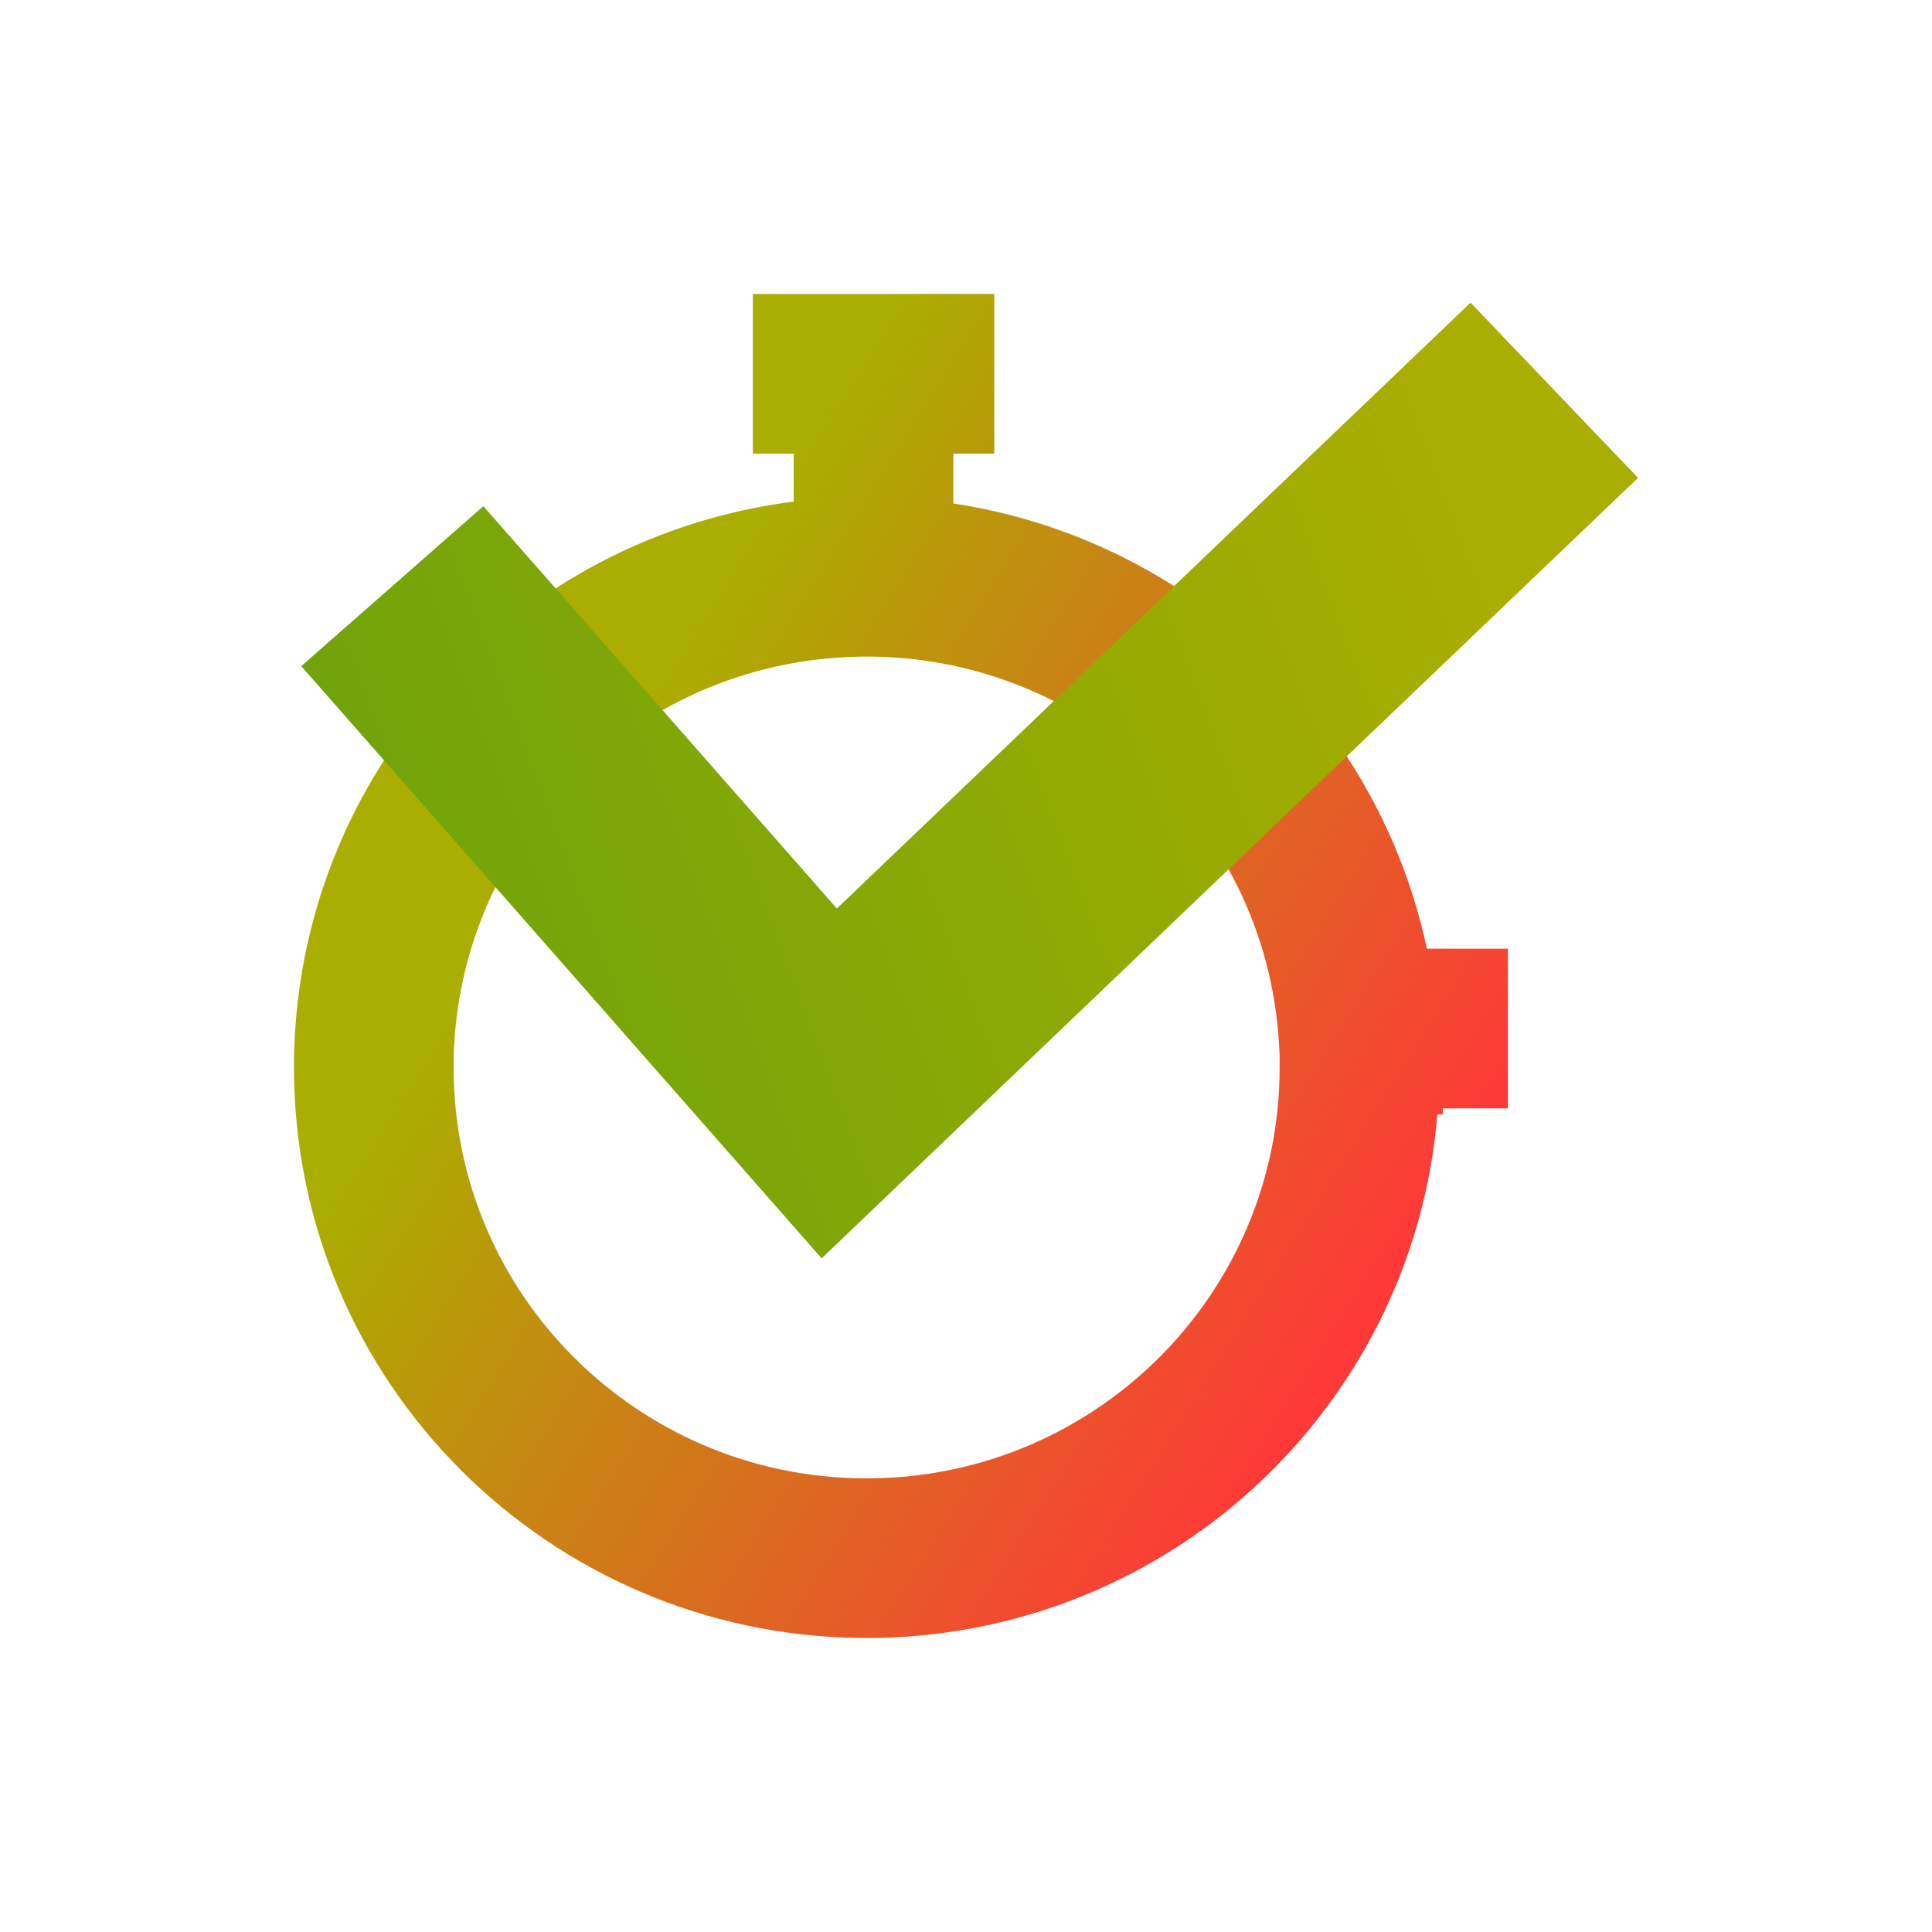
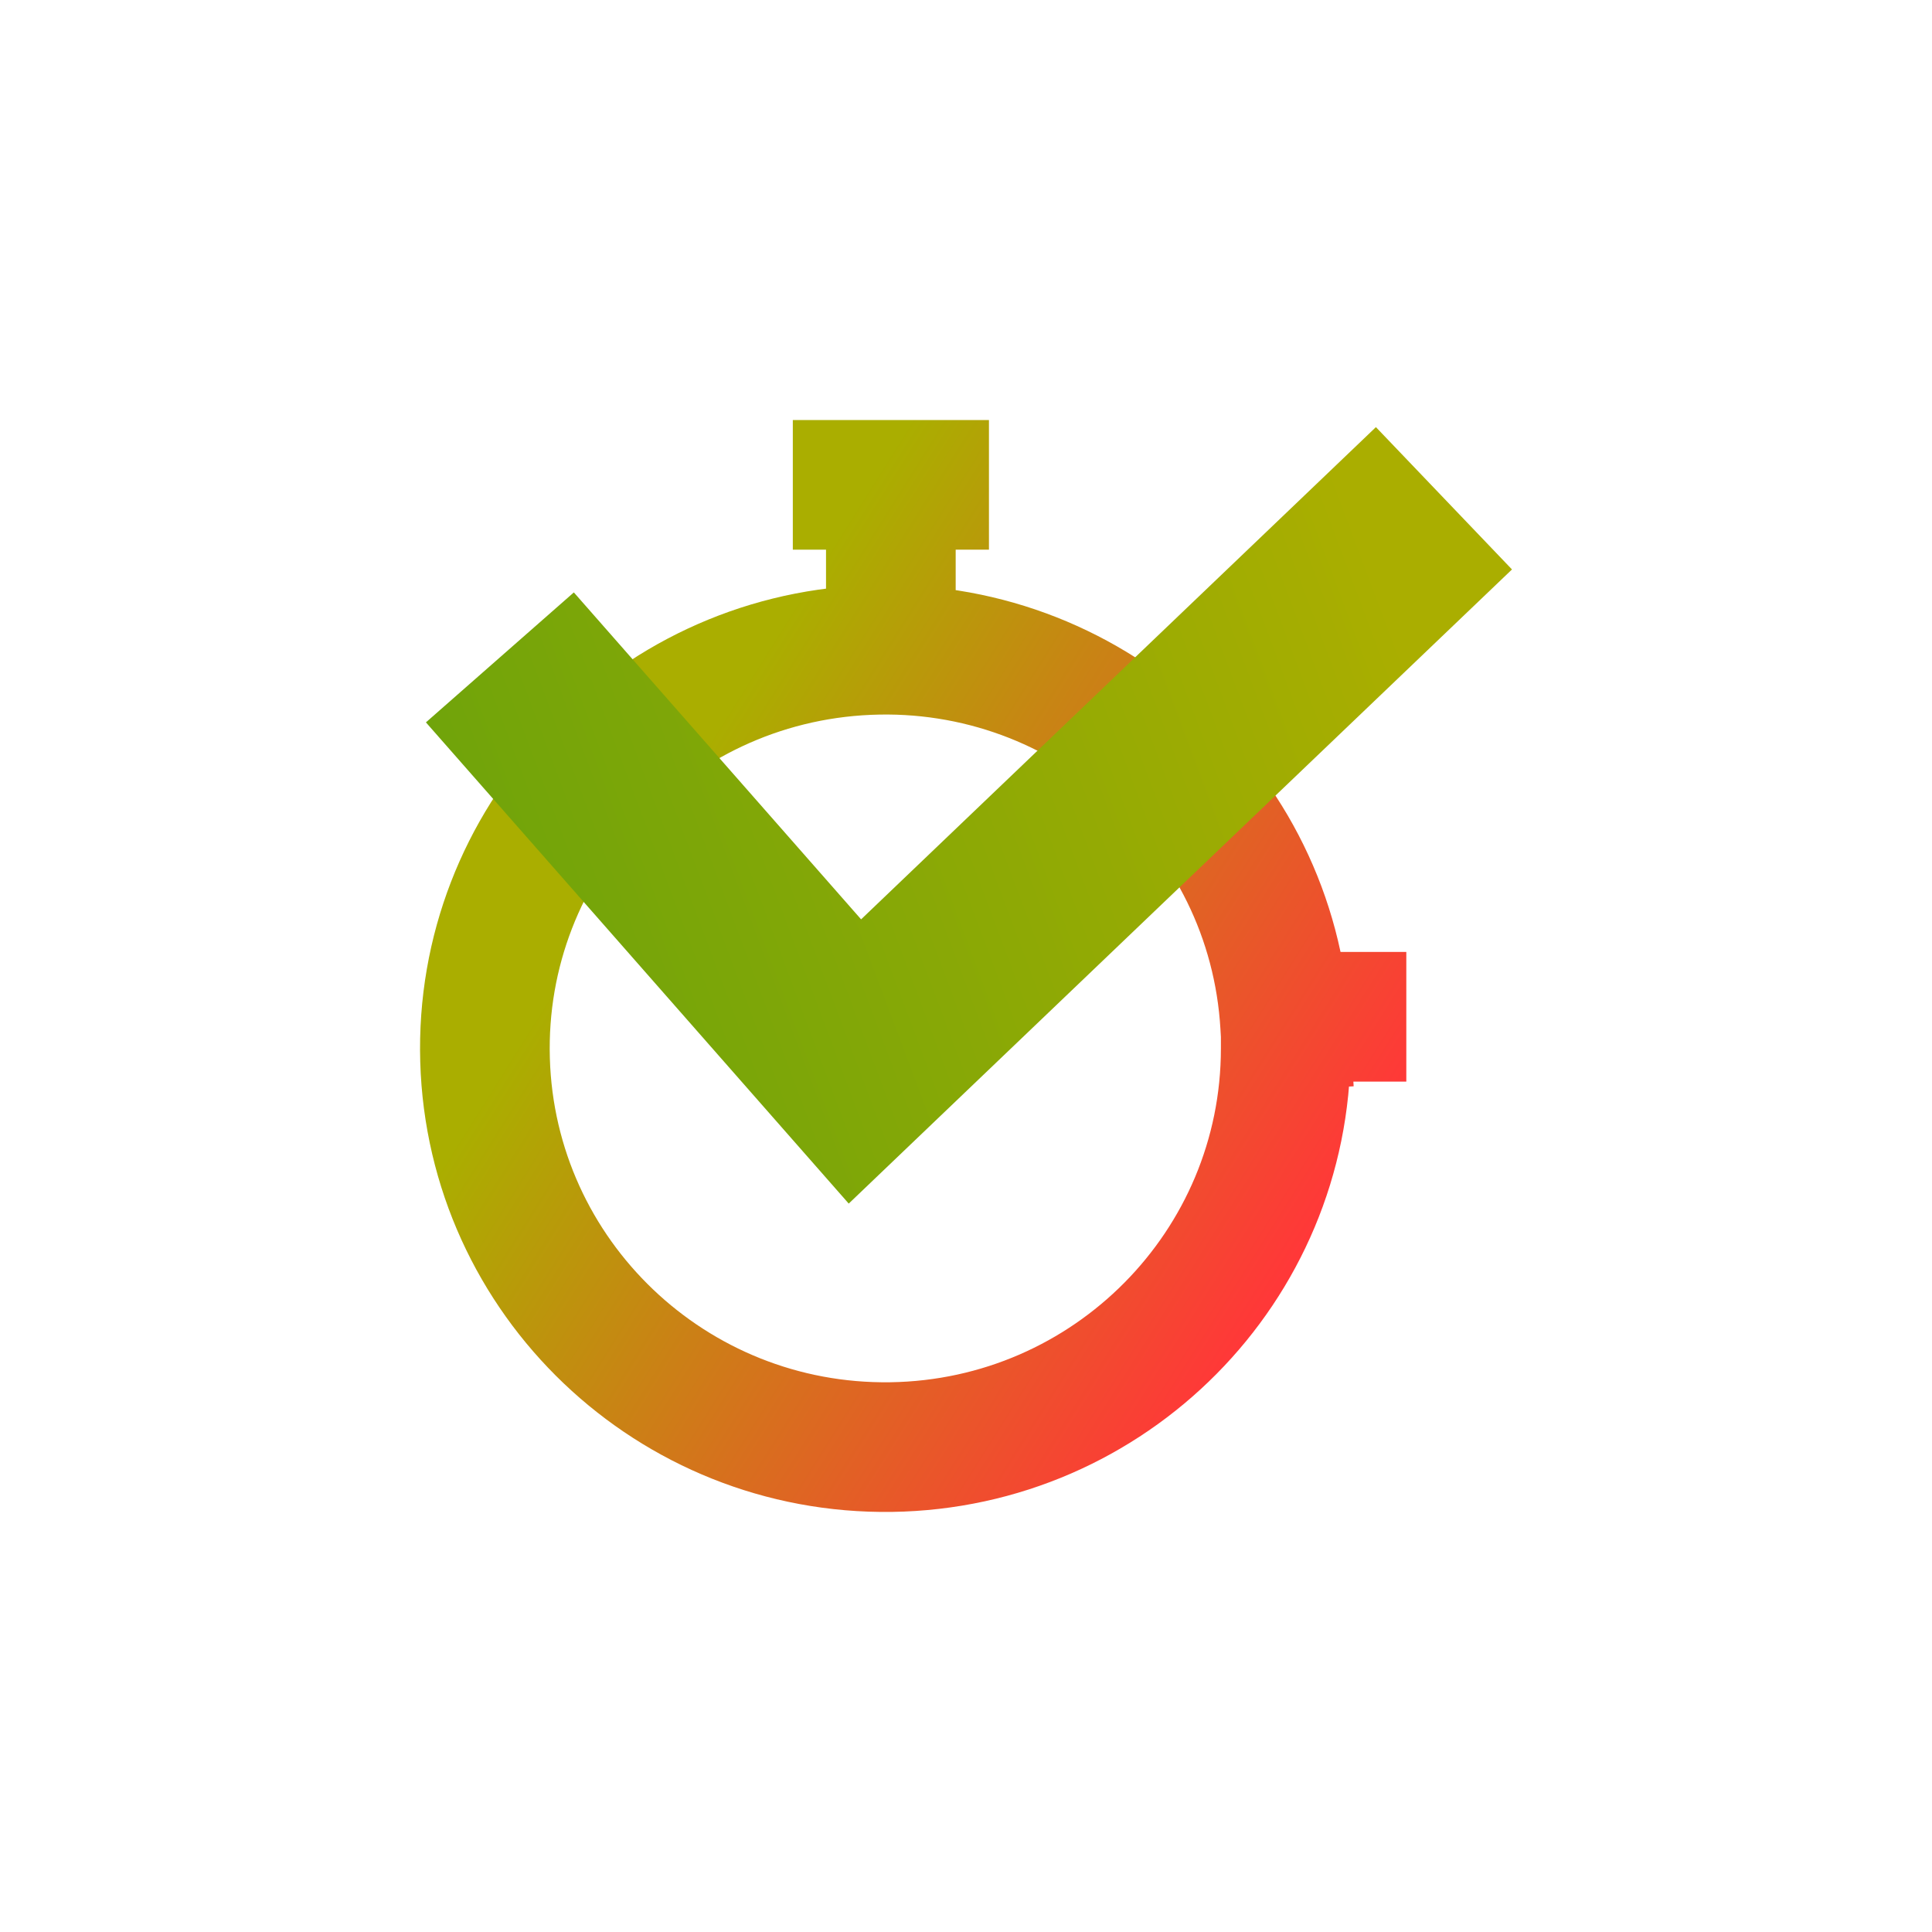
<svg xmlns="http://www.w3.org/2000/svg" xmlns:xlink="http://www.w3.org/1999/xlink" width="115" height="115" viewBox="0 0 30.427 30.427" version="1.1" id="svg1" xml:space="preserve">
  <defs id="defs1">
    <linearGradient id="linearGradient3">
      <stop style="stop-color:#489d11;stop-opacity:1;" offset="0" id="stop2" />
      <stop style="stop-color:#aaae00;stop-opacity:1;" offset="1" id="stop3" />
    </linearGradient>
    <linearGradient id="linearGradient6">
      <stop style="stop-color:#aaae00;stop-opacity:1;" offset="0" id="stop7" />
      <stop style="stop-color:#ff3838;stop-opacity:1;" offset="1" id="stop8" />
    </linearGradient>
-     <linearGradient xlink:href="#linearGradient6" id="linearGradient9" gradientUnits="userSpaceOnUse" gradientTransform="matrix(0.7940174,0,0,0.7894207,2.546545,7.01586)" x1="10.62" y1="3.328" x2="26.62" y2="13.328" />
-     <linearGradient xlink:href="#linearGradient3" id="linearGradient10" gradientUnits="userSpaceOnUse" gradientTransform="matrix(0.8030853,0,0,0.7998059,2.52387,6.76991)" x1="-10.38" y1="14.328" x2="25.62" y2="0.87" />
+     <linearGradient xlink:href="#linearGradient6" id="linearGradient9" gradientUnits="userSpaceOnUse" gradientTransform="matrix(0.6451389,0,0,0.6414042,4.921611,8.552929)" x1="10.62" y1="3.328" x2="26.62" y2="13.328" />
+     <linearGradient xlink:href="#linearGradient3" id="linearGradient10" gradientUnits="userSpaceOnUse" gradientTransform="matrix(0.6525066,0,0,0.6498422,4.903187,8.353094)" x1="-10.38" y1="14.328" x2="25.62" y2="0.87" />
  </defs>
  <g id="layer5" style="display:inline">
    <rect style="opacity:1;fill:#000000;fill-opacity:0;stroke:none;stroke-width:41.832;stroke-linecap:round;stroke-linejoin:round" id="rect5" width="30.427" height="30.427" x="-1.7763568e-15" y="-1.7763568e-15" />
-     <path id="path6-9" style="display:inline;fill:none;fill-opacity:1;stroke:url(#linearGradient9);stroke-width:2.514;stroke-linecap:square;stroke-dasharray:none" d="m 13.113,5.887 h 1.289 m -0.645,0.68 v 1.395 m 8.734,8.236 h -0.248 m -0.833,0.614 A 7.762,7.728 0 0 1 13.761,24.539 7.762,7.728 0 0 1 5.89,17.035 7.762,7.728 0 0 1 13.313,9.091 7.762,7.728 0 0 1 21.398,16.365" />
-     <path style="display:inline;fill:none;fill-opacity:1;stroke:url(#linearGradient10);stroke-width:3.817;stroke-linecap:square;stroke-dasharray:none" d="M 7.438,10.665 13.06,17.063 23.099,7.465" id="path7-1" />
+     <path id="path6-9" style="display:inline;fill:none;fill-opacity:1;stroke:url(#linearGradient9);stroke-width:2.042;stroke-linecap:square;stroke-dasharray:none" d="m 13.507,7.636 h 1.047 m -0.524,0.552 V 9.321 m 7.097,6.692 h -0.201 m -0.677,0.499 a 6.307,6.279 0 0 1 -6.215,6.278 6.307,6.279 0 0 1 -6.395,-6.097 6.307,6.279 0 0 1 6.031,-6.455 6.307,6.279 0 0 1 6.57,5.91" />
+     <path style="display:inline;fill:none;fill-opacity:1;stroke:url(#linearGradient10);stroke-width:3.101;stroke-linecap:square;stroke-dasharray:none" d="m 8.896,11.518 4.568,5.199 8.156,-7.798" id="path7-1" />
  </g>
</svg>
